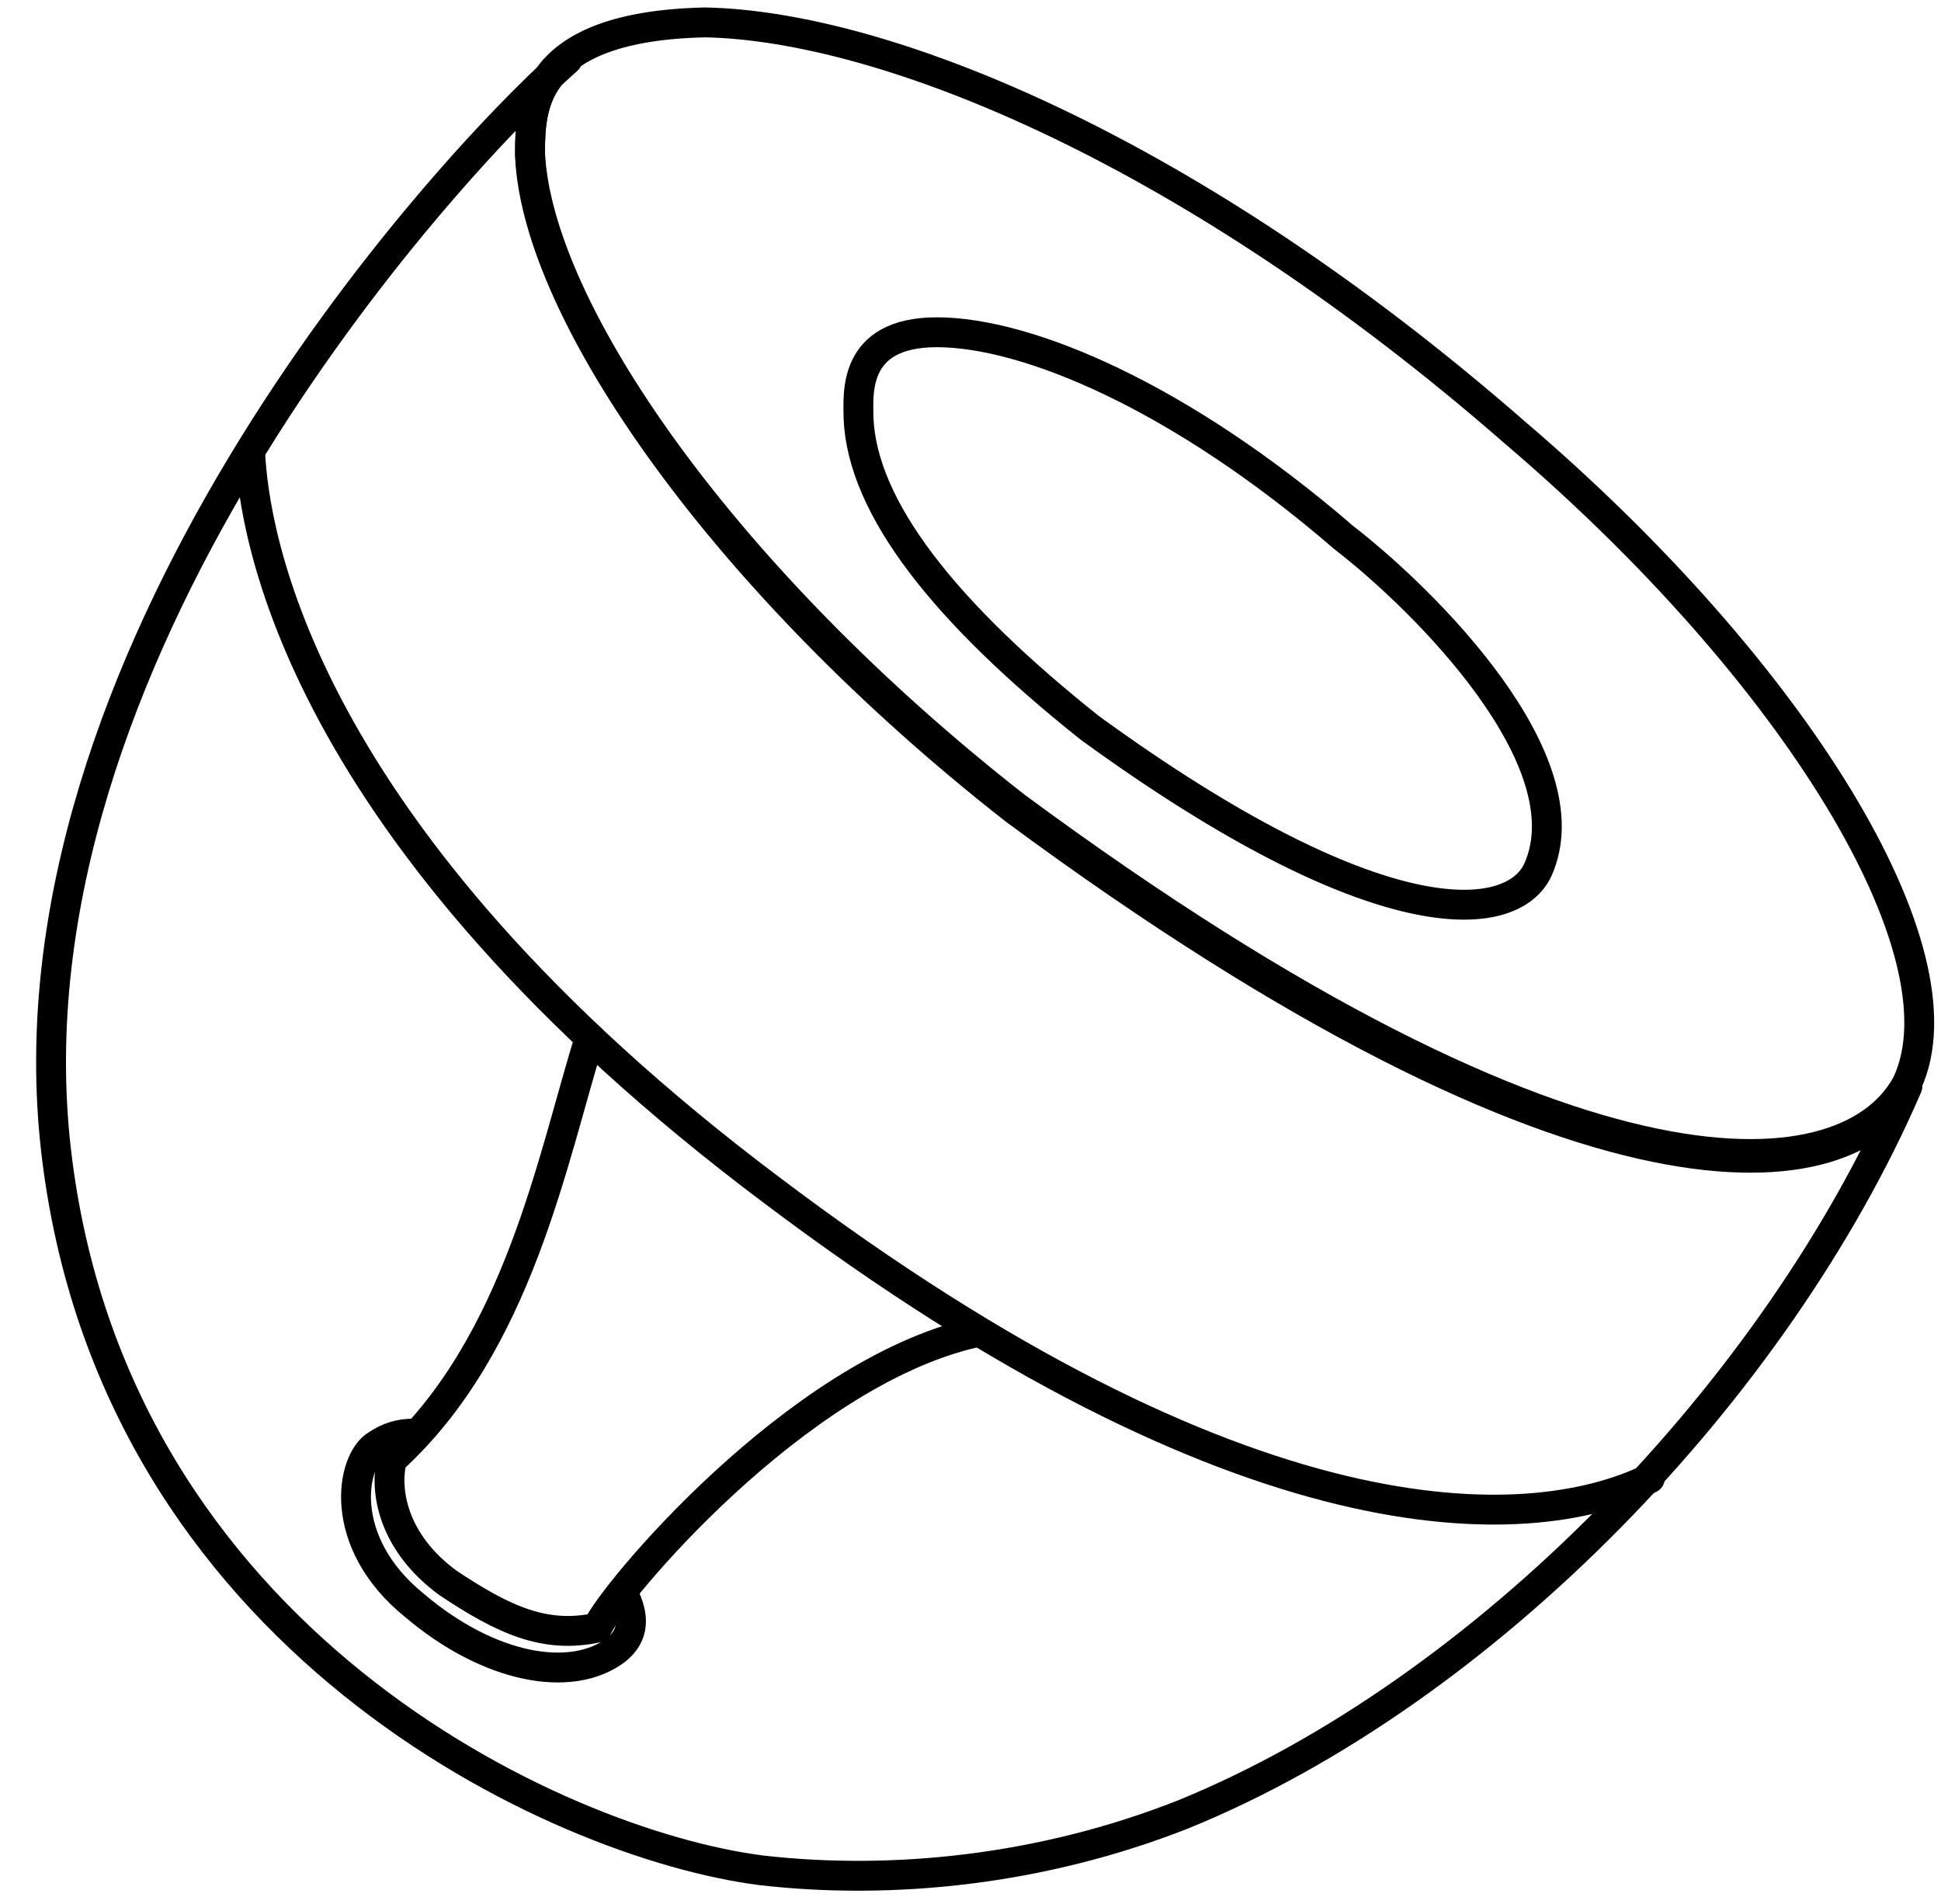
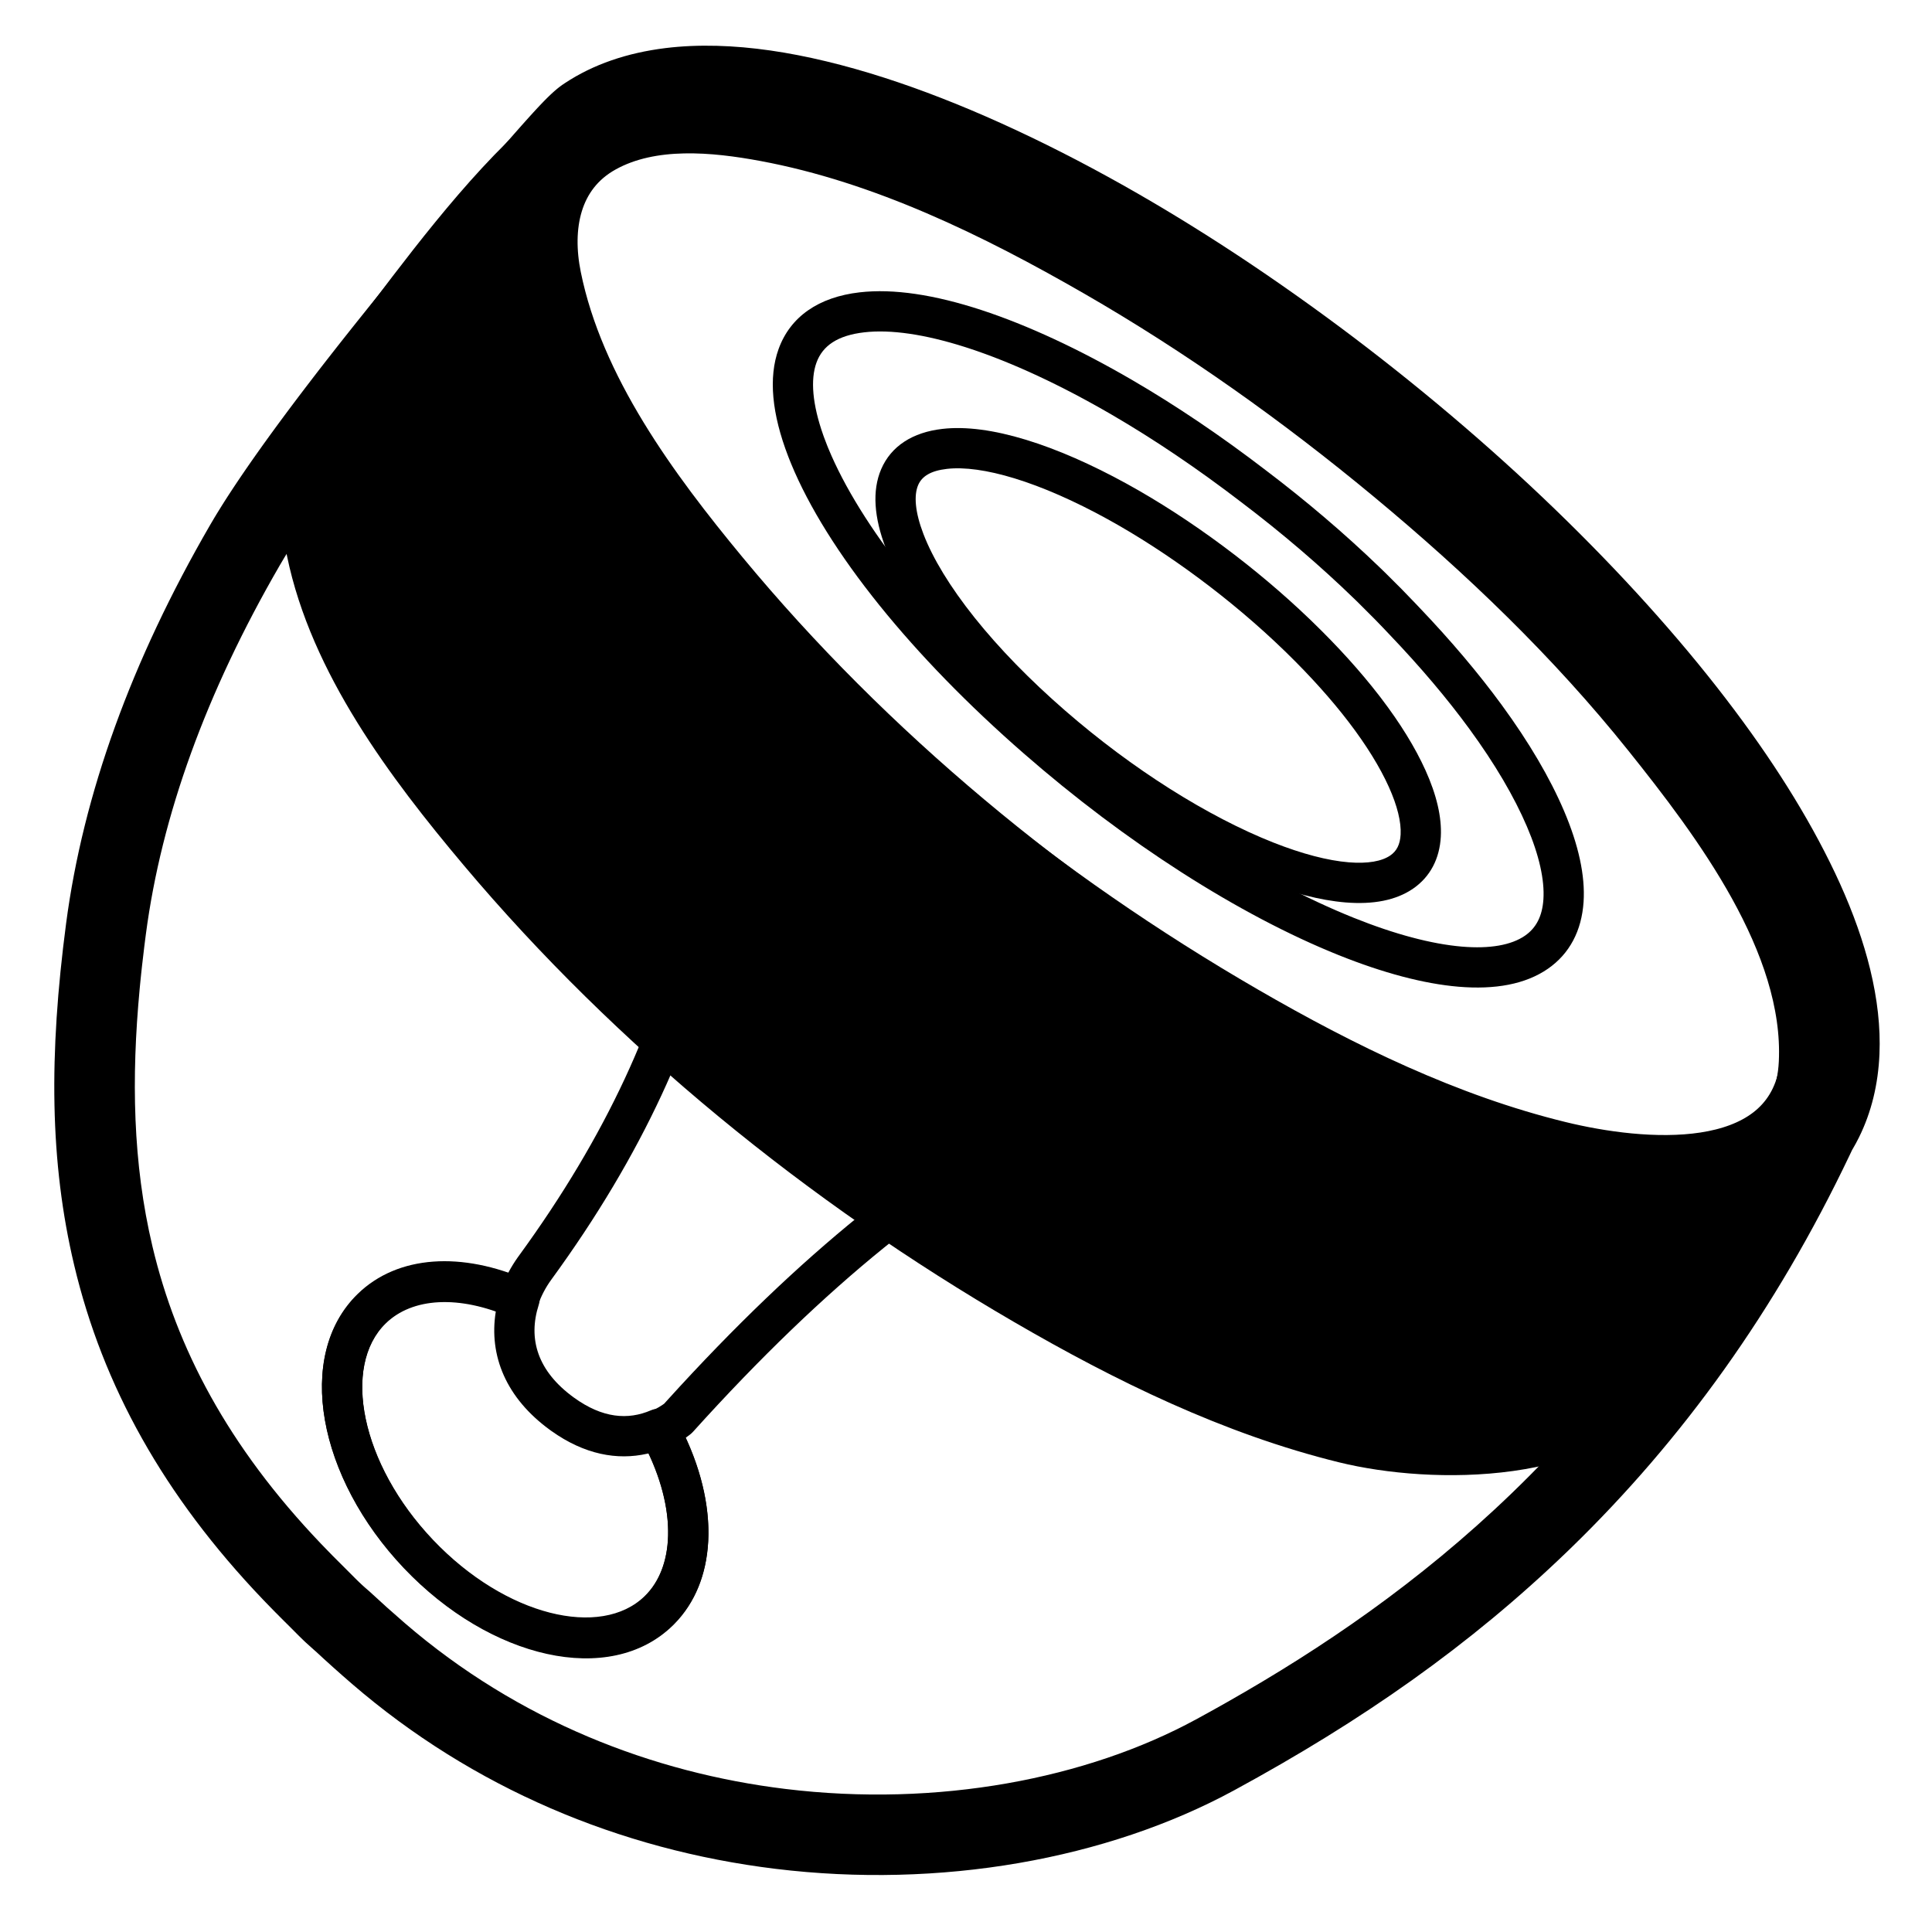
- <svg xmlns="http://www.w3.org/2000/svg" width="52px" height="51px" viewBox="0 0 52 51" version="1.1">
-   <defs />
-   <g id="Page-1" stroke="none" stroke-width="1" fill="none" fill-rule="evenodd" stroke-linecap="round" stroke-linejoin="round">
-     <g id="iris" transform="translate(1, 0)" stroke="#000000" stroke-width="0.8">
-       <path d="M50.1,29.1 C48.6,32 41.5,33 26.2,21.7 C18.4,15.6 13.4,8.4 13.2,4.2 C13.2,3.4 13.2,2.3 14.2,1.6 C10.7,4.7 -1,17.7 0.5,30.8 C2,43.9 13.9,49.4 19.4,50.1 C22.9,50.5 26.9,50.1 30.7,48.6 C38.8,45.3 46.6,37.2 50.1,29.1 Z" id="Shape" />
-       <path d="M40.2,23.3 C39.5,24.8 35.9,25.1 28.2,19.5 C24.3,16.4 22.1,13.6 22,11.2 C22,10.6 21.8,8.9 24.1,8.9 C26.5,8.9 30.6,10.6 35,14.4 C37.2,16.1 41.5,20.4 40.2,23.3 Z" id="Shape" />
-       <path d="M17.9,0.6 C22.7,0.7 30.9,4 39.6,11.6 C47.1,18 51.7,25.5 50.1,29 C48.6,31.9 41.5,32.9 26.2,21.6 C18.4,15.5 13.4,8.3 13.2,4.1 C13.2,2.9 13.2,0.7 17.9,0.6 Z" id="Shape" />
-       <path d="M5.7,12.1 C5.8,14.2 6.9,22.3 19.7,31.9 C32.3,41.4 39.9,41.2 43.2,39.6" id="Shape" />
-       <path d="M14.8,27.8 C13.8,31 12.9,36 9.5,39.1 C9.3,39.9 9.5,41.3 11,42.4 C12.5,43.4 13.6,43.9 15,43.6 C15.4,42.7 20.3,36.8 25.1,35.7" id="Shape" />
-       <path d="M10.1,38.4 C9.7,38.4 9.4,38.5 9.1,38.7 C8.4,39.1 8,41.3 10.1,43 C12.1,44.7 14.3,45.1 15.5,44.2 C16,43.8 16,43.3 15.7,42.7" id="Shape" />
+ <svg xmlns="http://www.w3.org/2000/svg" height="960" viewBox="0 0 960 960" width="960">
+   <g fill="none" fill-rule="evenodd">
+     <g fill="#000" fill-rule="nonzero">
+       <path d="m330.708 23.892-.044.005c-19.023 2.351-35.857 8.063-50.002 17.424l-.929.623-.376.261-.568.408-.575.428-.584.451-.594.475-.606.501-.62.528-.421.368-.646.577-.664.609-.684.642-.705.676-.729.713-1.01 1.009-1.059 1.08-.828.859-.859.903-1.196 1.274-1.912 2.07-1.71 1.879-2.588 2.879-1.588 1.783-3.886 4.4-3.848 4.39-3.527 4.041-2.799 3.221-3.828 4.427-2.936 3.412-2.987 3.485-4.052 4.749-3.085 3.632-3.119 3.685-3.149 3.733-3.173 3.776-4.26 5.09-4.283 5.142-3.221 3.883-4.296 5.201-3.468 4.217-3.934 4.804-2.594 3.179-2.57 3.159-3.81 4.702-2.509 3.109-3.717 4.625-2.446 3.056-3.62 4.543-2.38 3.001-2.353 2.978-2.326 2.954-2.298 2.93-2.27 2.906-2.241 2.881-2.212 2.856-2.183 2.831-3.219 4.197-2.108 2.765-2.077 2.738-2.046 2.71-3.01 4.013-1.966 2.64-1.934 2.611c-.32.433-.638.864-.955 1.294l-1.884 2.566c-.311.425-.621.849-.93 1.272l-1.834 2.521c-.303.418-.604.834-.904 1.249l-1.783 2.475c-.294.41-.587.818-.878 1.226l-1.73 2.428-1.695 2.396-1.659 2.363-1.623 2.33c-.535.771-1.064 1.537-1.587 2.297l-1.55 2.264c-.255.374-.509.747-.761 1.119l-1.494 2.212-1.456 2.177c-.239.36-.477.718-.714 1.076l-1.398 2.124c-.46.702-.913 1.398-1.36 2.089l-1.32 2.052c-.217.339-.432.676-.645 1.012l-1.261 1.997c-.827 1.319-1.627 2.613-2.4 3.882l-1.139 1.884c-.745 1.243-1.463 2.46-2.153 3.651-39.027 67.402-63.048 133.626-71.508 197.888-8.604 65.345-8.15 118.63 4.016 169.855 14.247 59.991 44.542 114.541 93.817 166.13l1.489 1.552c2.994 3.108 6.079 6.237 9.242 9.372l1.428 1.411 5.398 5.411 1.242 1.225.876.851.29.279c.324.311.646.617.969.922l.504.472c1.346 1.257 2.722 2.492 4.263 3.829l.542.468-.618-.572c6.172 5.741 12.426 11.344 18.632 16.697 59.837 51.596 132.83 82.41 210.402 91.878 81.687 9.972 164.587-4.602 228.011-39.08 63.467-34.501 116.88-71.802 165.493-118.658l1.716-1.66c55.393-53.783 101.689-117.927 138.495-195.175l1.25-2.639.36-.601c1.07-1.822 2.077-3.684 3.02-5.583 6.256-12.6 9.577-26.558 10.208-41.454.565-13.372-1.045-27.446-4.62-42.124-3.343-13.72-8.412-28.011-15.085-42.755-3.11-6.871-6.592-13.913-10.438-21.113-3.774-7.067-7.861-14.208-12.251-21.408-4.355-7.141-9.018-14.359-13.981-21.643-4.877-7.157-10.088-14.433-15.628-21.821-5.872-7.832-11.988-15.633-18.334-23.384-6.267-7.658-12.942-15.487-20.015-23.473-6.947-7.845-14.141-15.68-21.573-23.491-7.407-7.783-15.101-15.6-23.079-23.443-8.104-7.967-16.418-15.862-24.909-23.656-8.526-7.827-17.294-15.615-26.266-23.332-8.957-7.703-18.079-15.3-27.329-22.762-9.308-7.509-18.704-14.85-28.149-21.993-9.21-6.966-18.683-13.896-28.379-20.761-9.657-6.836-19.205-13.37-28.606-19.577-9.55-6.304-19.107-12.384-28.633-18.213-9.546-5.843-19.012-11.406-28.355-16.662-10.345-5.818-20.595-11.31-30.715-16.456-10.138-5.155-20.212-9.995-30.18-14.497-9.966-4.5-19.777-8.636-29.399-12.391-9.645-3.763-19.132-7.149-28.432-10.145-9.88-3.184-19.547-5.918-28.963-8.181-9.562-2.299-18.806-4.1-27.707-5.384-9.153-1.319-18.025-2.104-26.604-2.331-8.883-.236-17.406.125-25.551 1.123zm4.862 39.703c6.149-.753 12.708-1.024 19.63-.84 7.027.186 14.359.841 21.954 1.935 7.686 1.108 15.726 2.68 24.068 4.686 8.456 2.033 17.155 4.497 26.048 7.362 8.559 2.757 17.29 5.876 26.153 9.334 9.006 3.514 18.18 7.385 27.476 11.583 9.422 4.255 18.942 8.83 28.514 13.697 9.649 4.906 19.408 10.138 29.233 15.663 8.919 5.017 17.962 10.332 27.088 15.918 9.143 5.595 18.314 11.43 27.475 17.477 9.043 5.97 18.233 12.26 27.531 18.841 9.337 6.61 18.472 13.292 27.362 20.016 9.08 6.868 18.148 13.951 27.164 21.224 8.9 7.179 17.701 14.507 26.36 21.955 8.619 7.412 17.065 14.913 25.299 22.473 8.125 7.458 16.11 15.039 23.916 22.713 7.71 7.58 15.09 15.08 22.143 22.492 7.147 7.512 14.016 14.995 20.606 22.437 6.769 7.644 13.104 15.077 19.011 22.294 6.017 7.349 11.779 14.703 17.282 22.043 5.207 6.944 10.064 13.728 14.573 20.345 4.605 6.759 8.901 13.412 12.887 19.947 4.008 6.572 7.716 13.053 11.12 19.428 3.453 6.465 6.547 12.723 9.279 18.761 5.669 12.524 9.927 24.498 12.663 35.727 2.71 11.124 3.919 21.508 3.52 30.964-.399 9.43-2.388 17.942-6.069 25.355-.842 1.695-1.771 3.332-2.789 4.908-37.812 80.761-84.338 141.89-133.985 189.741-45.923 44.263-94.5 77.146-141.307 103.694l-3.118 1.76-3.112 1.742c-1.036.578-2.072 1.152-3.106 1.724l-3.1 1.706c-1.032.566-2.064 1.129-3.094 1.689-54.084 29.4-128.173 43.782-204.061 34.518-65.554-8.001-132.501-33.639-189.125-82.465-5.787-4.99-11.668-10.257-17.512-15.693l-.798-.685-.745-.648-.699-.617-.662-.593-.632-.576-.61-.566-.892-.843-.887-.857-.909-.893-5.661-5.672c-3.943-3.88-7.775-7.764-11.449-11.61-46.577-48.763-71.911-97.578-83.825-147.744-9.872-41.567-10.508-84.008-6.376-128.091l.307-3.19c.053-.532.106-1.064.16-1.597l.331-3.198.347-3.204c.355-3.207.732-6.423 1.131-9.648l.406-3.228c.138-1.077.277-2.155.42-3.235 7.716-58.603 29.873-119.865 66.467-183.066 22.786-39.352 80.608-110.897 121.015-158.477l3.736-4.389 3.624-4.238c4.753-5.546 9.183-10.662 13.187-15.239l2.922-3.33c10.408-11.828 17.403-19.372 18.854-20.352 8.635-5.831 19.709-9.695 33.263-11.37z" />
+       <path d="m468.226 213.119c11.765-1.35 25.815.585 41.628 5.418 15.445 4.721 32.499 12.201 50.089 21.882 15.726 8.656 31.972 19.174 47.761 30.911 15.168 11.273 29.709 23.517 42.864 36.129l1.402 1.353c12.84 12.425 23.97 24.742 33.207 36.686l.86 1.119c9.673 12.645 17.17 24.814 22.286 36.144 5.469 12.114 8.142 23.252 7.61 32.989-.596 10.902-5.232 19.93-13.782 25.81-8.504 5.849-19.928 7.973-33.595 6.853-12.58-1.033-27.202-4.839-43.2-11.163-17.261-6.823-35.965-16.52-54.853-28.476-18.491-11.703-36.885-25.396-54.296-40.525-18.558-16.125-34.669-32.705-47.571-48.861-13.275-16.623-22.988-32.59-28.477-46.918-5.847-15.264-6.888-28.646-2.312-39.322 4.932-11.507 15.656-18.34 30.38-20.028zm169.837 110.063c-12.888-12.476-27.263-24.633-42.289-35.801-15.079-11.208-30.564-21.234-45.475-29.441-16.449-9.054-32.259-15.988-46.291-20.277-13.398-4.095-24.832-5.67-33.503-4.675-8.066.925-12.415 3.696-14.276 8.037-2.197 5.127-1.551 13.437 2.606 24.289 4.679 12.213 13.349 26.465 25.429 41.592 12.118 15.174 27.387 30.888 45.061 46.244 16.651 14.469 34.236 27.56 51.874 38.723 17.87 11.312 35.467 20.434 51.509 26.776 14.295 5.651 27.061 8.974 37.483 9.829 9.466.776 16.443-.521 20.627-3.399 3.2-2.201 4.873-5.46 5.145-10.422.334-6.127-1.613-14.242-5.868-23.668-4.445-9.846-11.149-20.728-19.943-32.223-8.511-11.128-18.889-22.714-30.954-34.481z" />
+       <path d="m427.154 145.26c16.8-1.936 37.261 1.182 60.507 8.797 22.98 7.528 48.505 19.416 74.845 34.734 21.866 12.716 44.481 28.001 66.491 44.905 20.01 15.144 39.163 31.46 56.552 48.224l1.677 1.624 1.559 1.52c5.177 5.068 10.153 10.126 14.889 15.128l1.414 1.499c15.891 16.637 29.652 32.932 41.164 48.672 13.549 18.526 23.909 36.186 30.899 52.559 7.196 16.862 10.587 32.167 9.717 45.275-.943 14.199-6.907 25.729-17.786 33.219-11.049 7.624-26.133 10.422-44.384 8.874-17.217-1.459-37.374-6.806-59.554-15.708-24.384-9.786-50.997-23.787-78.063-41.139-26.513-16.997-53.057-36.946-78.403-59.076-27.7-24.157-52-49.155-71.691-73.602-20.074-24.925-35.046-48.898-43.888-70.354-.31-.751-.611-1.499-.905-2.243l-.578-1.483c-8.042-20.946-9.874-39.006-4.75-53.229 5.82-16.149 19.957-25.855 40.289-28.196zm246.133 152.625c-17.233-16.751-36.349-33.098-56.416-48.285-21.405-16.44-43.314-31.247-64.419-43.521-25.197-14.653-49.471-25.958-71.017-33.016l-1.876-.606c-19.926-6.345-36.997-8.84-50.116-7.328-13.244 1.525-20.716 6.654-23.762 15.107-3.025 8.396-2.023 20.656 3.369 35.926l.466 1.298c.477 1.305.984 2.631 1.524 3.978l.55 1.354c7.808 18.948 21.215 40.602 39.337 63.386l1.635 2.043c18.931 23.505 42.417 47.665 69.264 71.078 24.611 21.489 50.367 40.845 76.048 57.309 26.05 16.701 51.558 30.12 74.719 39.415 20.467 8.215 38.756 13.066 53.794 14.34 14.024 1.189 24.626-.777 31.344-5.413 5.592-3.85 8.624-9.713 9.18-18.076.635-9.572-2.096-21.9-8.155-36.099-6.354-14.884-15.951-31.244-28.647-48.604-10.978-15.01-24.177-30.64-39.541-46.726-4.926-5.245-10.086-10.514-15.475-15.797z" />
+       <path d="m177.678 643.007c-31.233 30.503-19.652 91.054 23.06 135.981 42.768 44.986 102.255 59.011 133.594 28.405 23.469-22.922 23.089-63.512 1.769-102.233-2.48-4.504-7.972-6.394-12.698-4.369-11.335 4.856-23.989 3.998-38.278-6.376-18.083-13.126-22.848-29.203-17.437-46.04 1.565-4.871-.798-10.137-5.477-12.206-32.555-14.392-64.606-12.622-84.532 6.837zm68.73 8.395-.09.549c-3.423 21.589 5.075 42.693 27.057 58.65l.608.438c16.435 11.717 32.737 14.686 47.632 11.295l.716-.169.106.223c13.524 28.955 12.596 56.364-2.08 70.697-21.703 21.196-69.094 10.023-105.125-27.877-36.088-37.959-45.389-86.593-23.581-107.892 11.804-11.527 31.668-13.82 54.062-6.154z" />
    </g>
+     <path d="m648.779 528.866c-9.503-4.905-19.225-10.196-29.129-15.858-9.818-5.614-19.68-11.516-29.543-17.688-10.373-6.492-20.87-13.357-31.442-20.58-10.389-7.096-20.793-14.499-31.167-22.19-10.196-7.561-20.423-15.442-30.637-23.632-10.009-8.024-19.972-16.316-29.849-24.863-10.484-9.051-20.61-18.157-30.357-27.28-9.885-9.254-19.344-18.492-28.355-27.681-9.074-9.252-17.749-18.515-26.003-27.748-8.329-9.318-16.146-18.517-23.43-27.557-5.429-6.737-10.604-13.439-15.52-20.088-2.647 5.165-3.725 11.48-3.231 18.808.519 4.364 1.541 9.053 3.059 14.037 1.526 5.01 3.561 10.33 6.097 15.929 2.091 4.615 4.486 9.342 7.173 14.154 2.697 4.831 5.722 9.811 9.059 14.919 3.309 5.061 6.925 10.235 10.835 15.501 3.908 5.265 8.072 10.572 12.477 15.896 4.486 5.422 9.269 10.919 14.339 16.467 5.023 5.498 10.277 10.994 15.747 16.463 5.433 5.432 11.112 10.874 17.023 16.304 5.828 5.353 11.862 10.678 18.088 15.949 5.865 4.979 11.763 9.79 17.67 14.429 6.028 4.733 12.045 9.27 18.027 13.602 6.086 4.407 12.172 8.628 18.231 12.654 6.168 4.098 12.272 7.971 18.288 11.612 5.72 3.46 11.423 6.749 17.086 9.855 5.713 3.132 11.305 6.037 16.755 8.705 5.553 2.718 10.975 5.207 16.242 7.455 5.262 2.246 10.447 4.286 15.531 6.109 4.702 1.687 9.203 3.152 13.49 4.391 4.338 1.255 8.546 2.312 12.609 3.165 4.039.85 7.913 1.493 11.606 1.926 3.644.428 7.147.652 10.498.67 3.387.016 6.571-.177 9.535-.582 2.922-.401 5.66-1.012 8.2-1.84 2.461-.803 4.726-1.812 6.777-3.028.153-.091.295-.19.444-.283-5.34-2.583-10.744-5.275-16.221-8.102z" stroke="#000" stroke-linejoin="round" stroke-width="20" />
+     <path d="m352.256 302.281-.2-.714-.975-1.205c7.416 9.205 15.348 18.534 23.761 27.947 8.399 9.396 17.182 18.77 26.319 28.086 9.152 9.332 18.716 18.669 28.66 27.979 9.901 9.268 20.13 18.461 30.656 27.549 9.881 8.551 19.936 16.925 30.128 25.096 10.233 8.204 20.556 16.166 30.936 23.862 10.415 7.722 20.922 15.202 31.483 22.415 10.614 7.251 21.222 14.194 31.778 20.8 9.93 6.214 19.905 12.186 29.884 17.892l2.303 1.312c5.367 3.047 10.693 5.991 15.97 8.83l1.122.601-.136-.009c-1.061-.087-2.139-.195-3.234-.324-3.384-.397-6.96-.991-10.714-1.78-3.811-.801-7.779-1.797-11.888-2.986-4.079-1.179-8.381-2.58-12.893-4.198-1.521-.545-3.052-1.111-4.593-1.697l-.314-.114c-5.02-1.75-9.451.524-11.716 4.152l-.159.263-.068.009c-3.161.422-6.65 1.017-10.462 1.82-15.644 3.292-33.51 9.469-53.485 19.183l-1.642.804c-53.713 26.485-114.361 74.15-181.224 147.939l-1.501 1.66-.114.087c-.181.135-.386.282-.615.44l-.397.27c-1.082.722-2.341 1.455-3.758 2.151l-.384.184-.057.017c-5.548 1.641-9.878 7.731-6.148 14.506 17.438 31.67 17.728 62.699 1.777 78.278-21.703 21.196-69.094 10.023-105.125-27.877-36.088-37.959-45.389-86.593-23.581-107.892 13.2-12.892 36.482-14.237 62.128-3.005 5.276 2.311 11.387-.304 13.382-5.667l.095-.266c1.561-4.579 3.872-8.969 6.663-12.794 45.475-62.32 72.506-122.456 84.53-179.845 8.569-40.897 8.922-75.518 4.357-108.304l-.402-2.814-.26-1.74-.275-1.757-.345-2.12.153-.169c2.496-2.833 3.472-7.011 1.262-11.201-1.661-3.149-3.182-6.248-4.559-9.288-2.361-5.215-4.244-10.134-5.639-14.715-.169-.555-.331-1.105-.486-1.65zm318.052 243.461c6.665-4.174 6.126-14.053-.953-17.478-5.44-2.631-10.75-5.282-15.988-7.986-9.409-4.857-19.007-10.082-28.752-15.654-9.748-5.574-19.496-11.409-29.201-17.483-10.327-6.463-20.712-13.259-31.106-20.361-10.348-7.069-20.646-14.399-30.853-21.966-10.176-7.546-20.301-15.354-30.337-23.401-9.998-8.015-19.861-16.229-29.56-24.623-10.333-8.921-20.362-17.935-30.067-27.019-9.738-9.116-19.098-18.255-28.049-27.382-8.922-9.098-17.495-18.247-25.687-27.411-8.189-9.162-15.899-18.231-23.099-27.167-5.313-6.594-10.405-13.185-15.267-19.76-4.412-5.966-13.556-5.218-16.94 1.385-3.528 6.885-4.919 14.991-4.309 24.04.011.17.027.339.047.509.592 4.977 1.739 10.241 3.423 15.77l.317 1.024c1.508 4.793 3.424 9.799 5.735 15l.445.993-.044.212c-.14.71-.206 1.456-.189 2.233l.01.234.036.456.037.369.133 1.127.183 1.377.426 2.942.502 3.28 1.536 9.696.115.766c4.416 30.944 4.169 63.581-3.979 102.469-11.437 54.586-37.292 112.107-81.11 172.157l-.491.682c-1.625 2.287-3.126 4.702-4.478 7.216l-.341.642-.349-.121c-28.977-9.879-56.572-6.644-74.427 10.794-31.233 30.503-19.652 91.054 23.06 135.981 42.768 44.986 102.255 59.011 133.594 28.405l.697-.693c20.923-21.178 22.121-56.827 5.785-92.221l-.152-.324.054-.036c.714-.495 1.35-.965 1.906-1.402l.352-.28.422-.35c.04-.034.077-.066.112-.097.301-.263.586-.543.853-.84 66.717-74.02 126.591-121.022 178.805-146.415l2.049-.987c3.399-1.622 6.723-3.129 9.97-4.526l1.939-.825c12.867-5.412 24.512-9.073 34.899-11.26 5.059-1.065 9.512-1.709 13.348-2.017l.864-.065.811-.051.757-.039.704-.027.651-.016c.104-.002.206-.003.305-.004l.57-.001.517.008.557.018.29.022c1.443.092 2.779-.104 3.984-.525l.158-.058.761.248c2.127.685 4.211 1.324 6.253 1.914 4.576 1.324 9.025 2.441 13.331 3.345 4.327.91 8.497 1.602 12.496 2.071 4.007.47 7.88.718 11.608.738 3.863.018 7.511-.204 10.945-.674 3.51-.481 6.827-1.225 9.942-2.239 3.157-1.03 6.089-2.339 8.78-3.934l.318-.195z" fill="#000" fill-rule="nonzero" />
+     <path d="m338.714 45.298c6.73 3.812 14.984 11.447 24.362 21.953l.004.012c-23.159-3.444-49.149-4.221-69.655 6.938-23.252 12.653-27.505 37.603-22.626 61.251 11.185 54.21 48.47 103.652 83.816 145.497 73.549 87.072 165.941 161.797 265.365 219.354 48.553 28.109 100.556 53.515 155.597 66.957 40.454 9.879 109.17 16.059 118.363-34.905 7.021 4.369 13.415 8.659 19.061 12.845-14.9 27.368-54.811 91.251-87.74 137.334-32.929 46.083-113.907 45.066-157.369 34.411-56.208-13.78-109.313-39.826-158.895-68.642-101.531-59.005-195.881-135.61-270.989-224.872-36.095-42.898-74.171-93.583-85.593-149.156-4.982-24.242-12.034-54.06 18.848-89.927 30.882-35.867 114.975-168.771 167.451-139.05z" fill="#000" stroke="#000" stroke-linecap="round" stroke-linejoin="round" stroke-width="20" />
+     <path d="m893.88 527.826c-2.859 60.384-75.639 54.048-117.587 43.593-54.25-13.522-105.505-39.078-153.36-67.352-97.994-57.896-189.058-133.062-261.55-220.647-34.838-42.092-71.587-91.825-82.611-146.354-4.808-23.787-.617-48.884 22.301-61.612 23.234-12.903 53.61-9.94 78.68-5.276 57.981 10.786 113.185 37.813 163.832 66.976 51.264 29.519 99.689 64.014 145.158 101.714 46.443 38.507 90.461 80.714 128.135 127.825 34.463 43.094 79.755 102.955 77.002 161.132z" stroke="#000" stroke-linejoin="round" stroke-width="20" />
  </g>
</svg>
